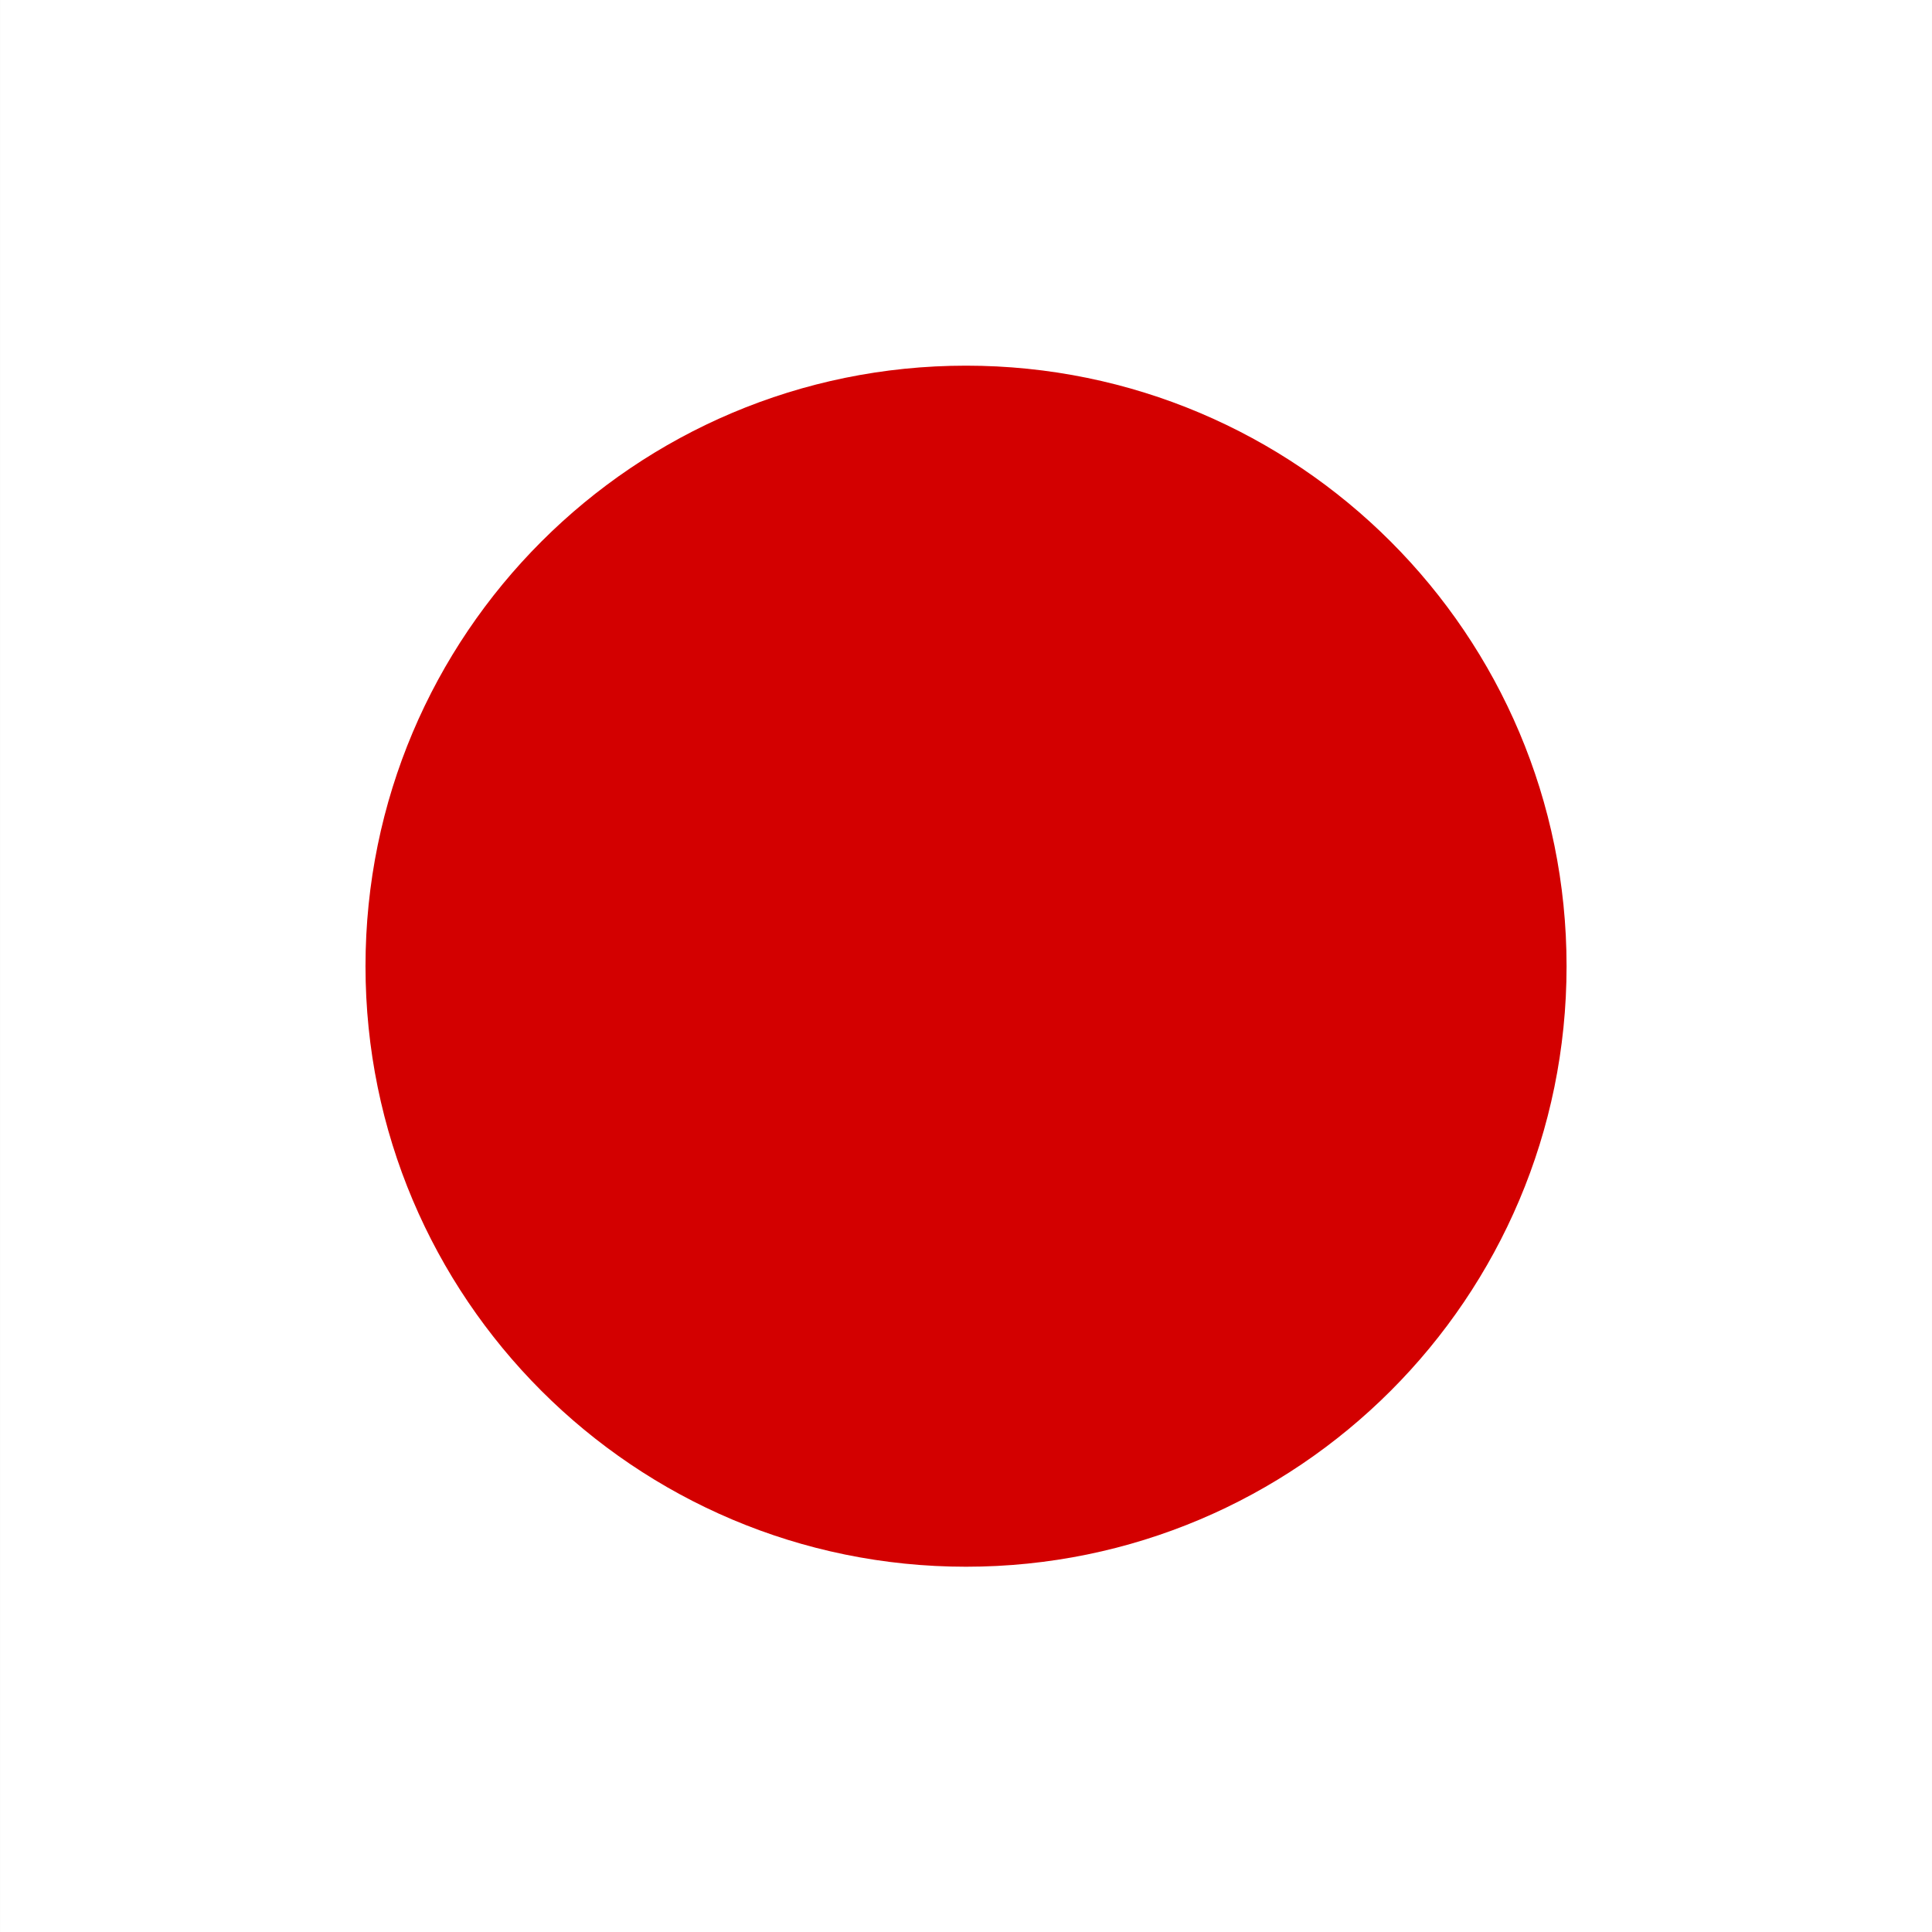
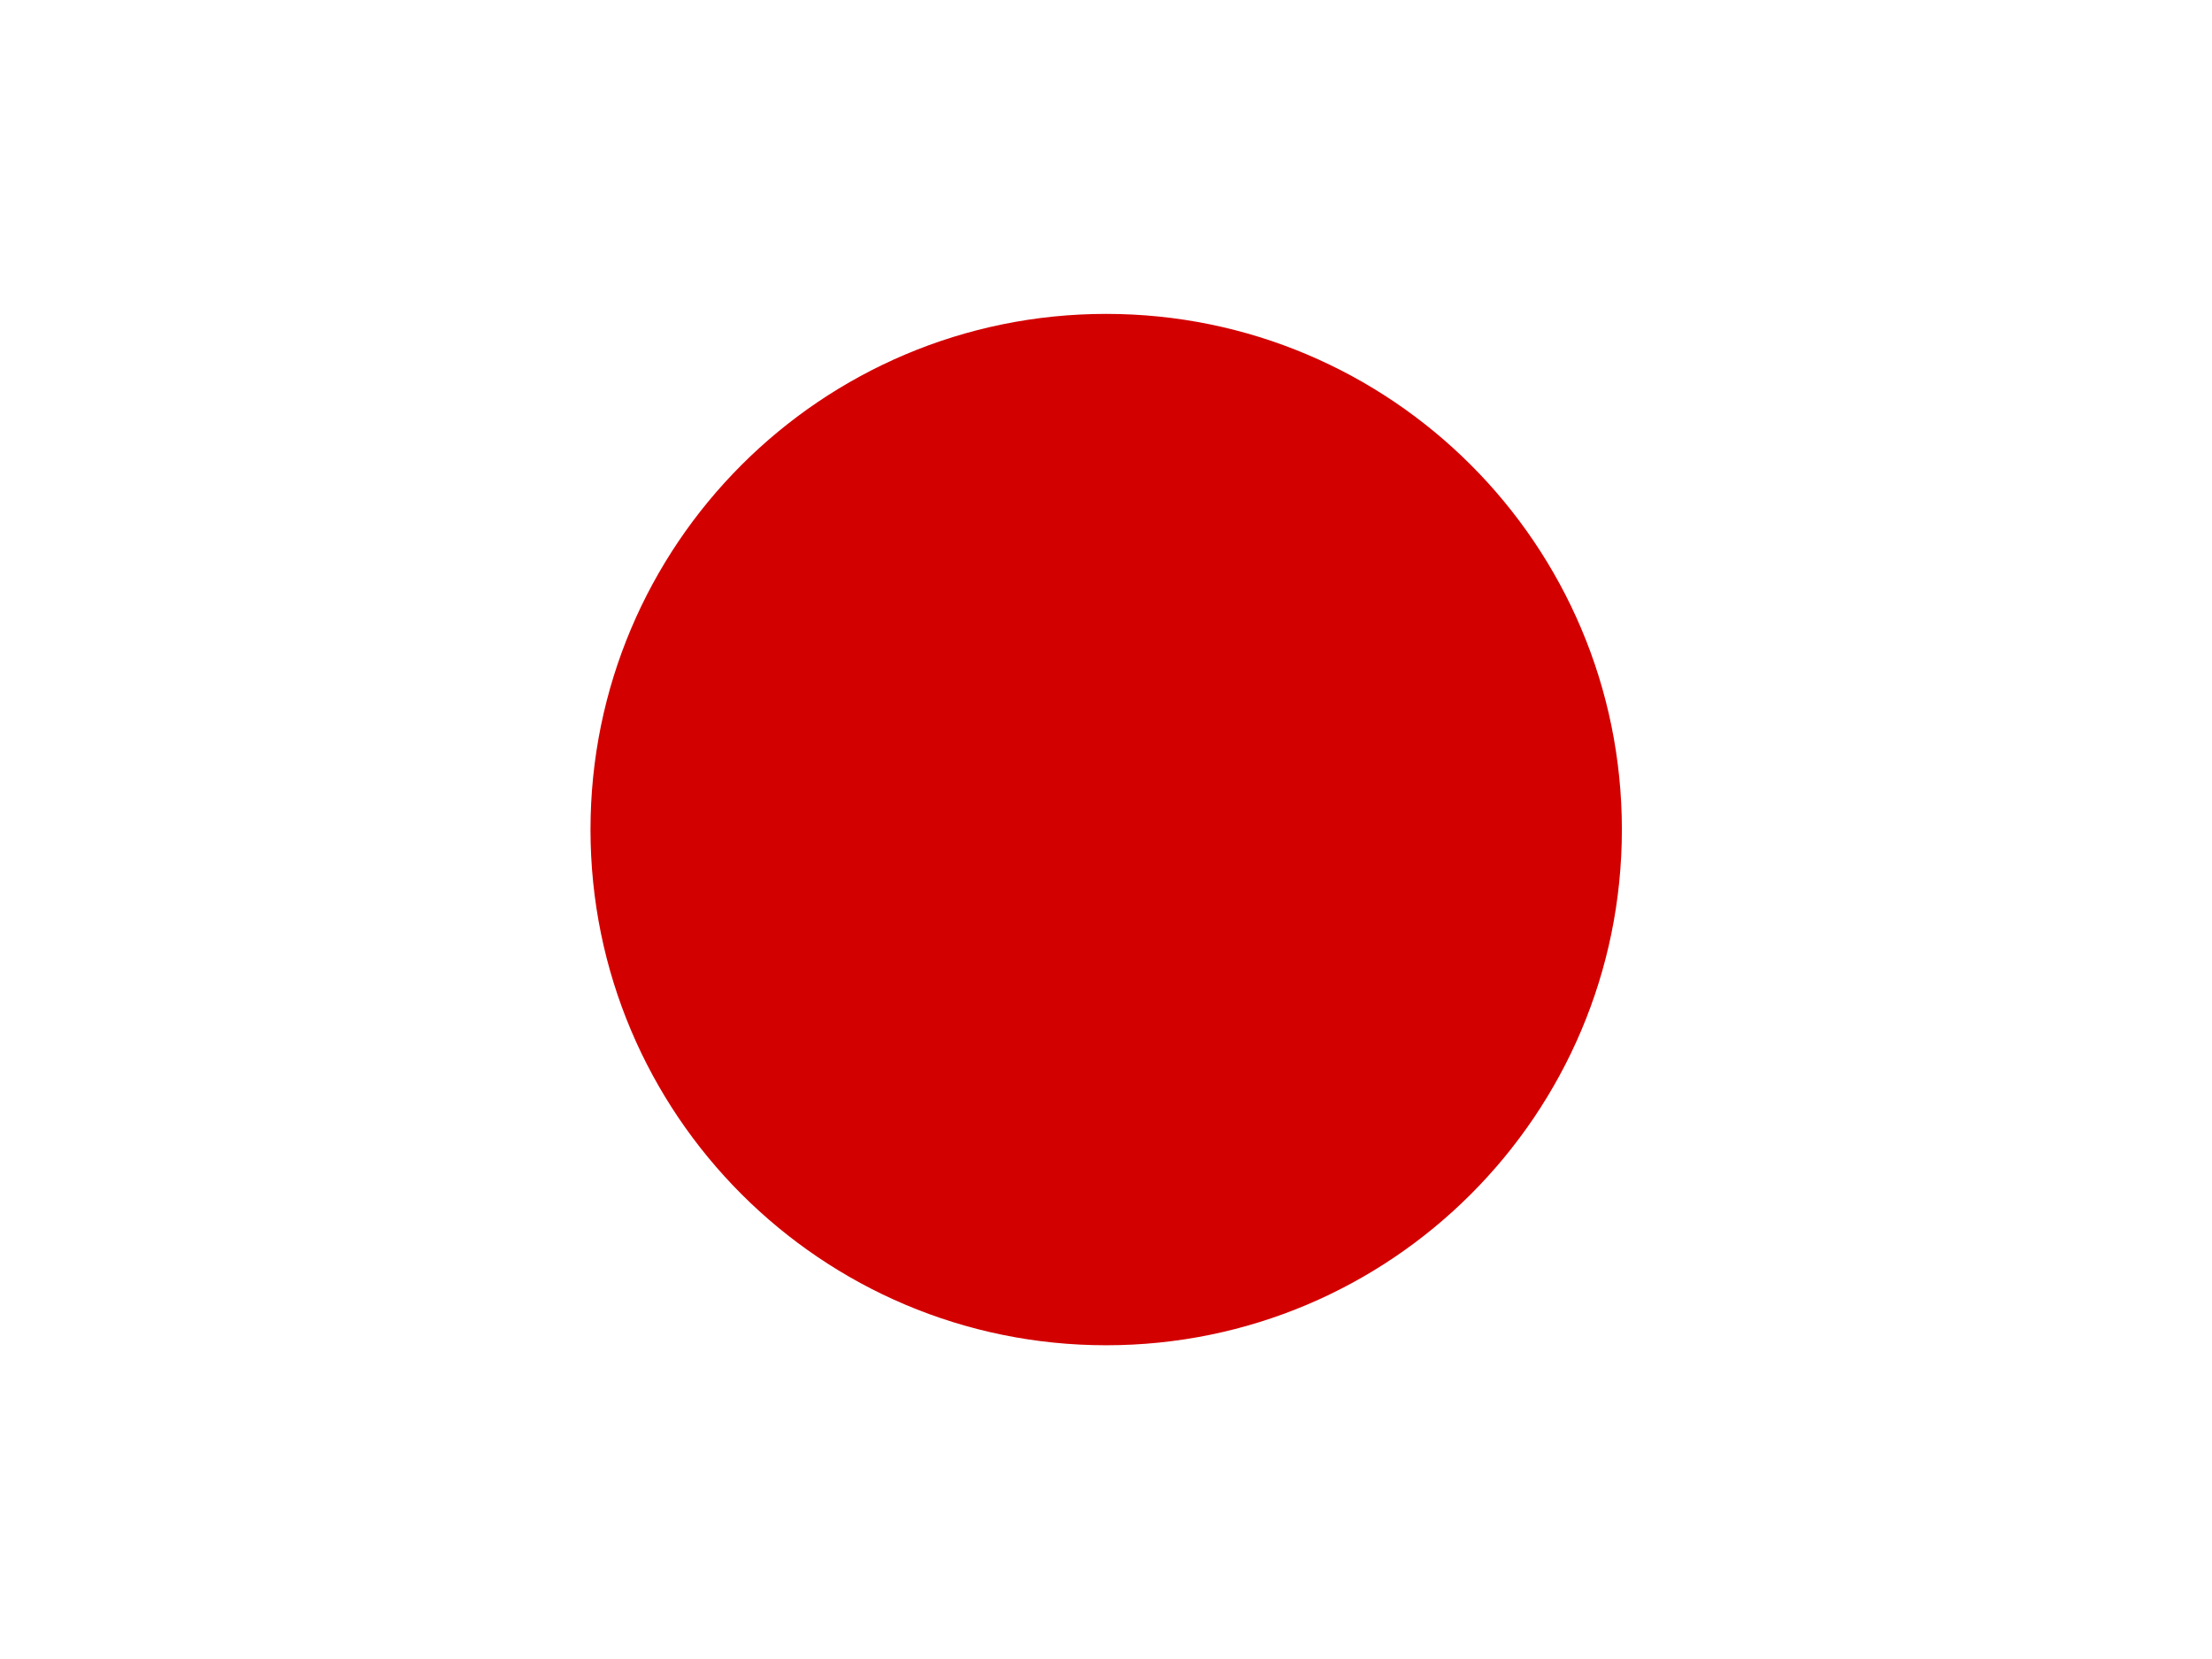
- <svg xmlns="http://www.w3.org/2000/svg" id="flag-icon-css-jp" viewBox="0 0 512 512">
+ <svg xmlns="http://www.w3.org/2000/svg" id="flag-icon-css-jp" viewBox="0 0 640 480">
  <defs>
-     <clipPath id="a">
-       <path fill-opacity=".7" d="M177.2 0h708.6v708.7H177.2z" />
+     <clipPath id="jp-a">
+       <path fill-opacity=".7" d="M-88 32h640v480H-88z" />
    </clipPath>
  </defs>
-   <g fill-rule="evenodd" stroke-width="1pt" clip-path="url(#a)" transform="translate(-128) scale(.72249)">
-     <path fill="#fff" d="M0 0h1063v708.7H0z" />
-     <circle cx="523.1" cy="344.1" r="194.9" fill="#d30000" transform="translate(-59.7 -34.5) scale(1.1302)" />
+   <g fill-rule="evenodd" stroke-width="1pt" clip-path="url(#jp-a)" transform="translate(88 -32)">
+     <path fill="#fff" d="M-128 32h720v480h-720z" />
+     <circle cx="523.1" cy="344.1" r="194.9" fill="#d30000" transform="translate(-168.4 8.6) scale(.76554)" />
  </g>
</svg>
